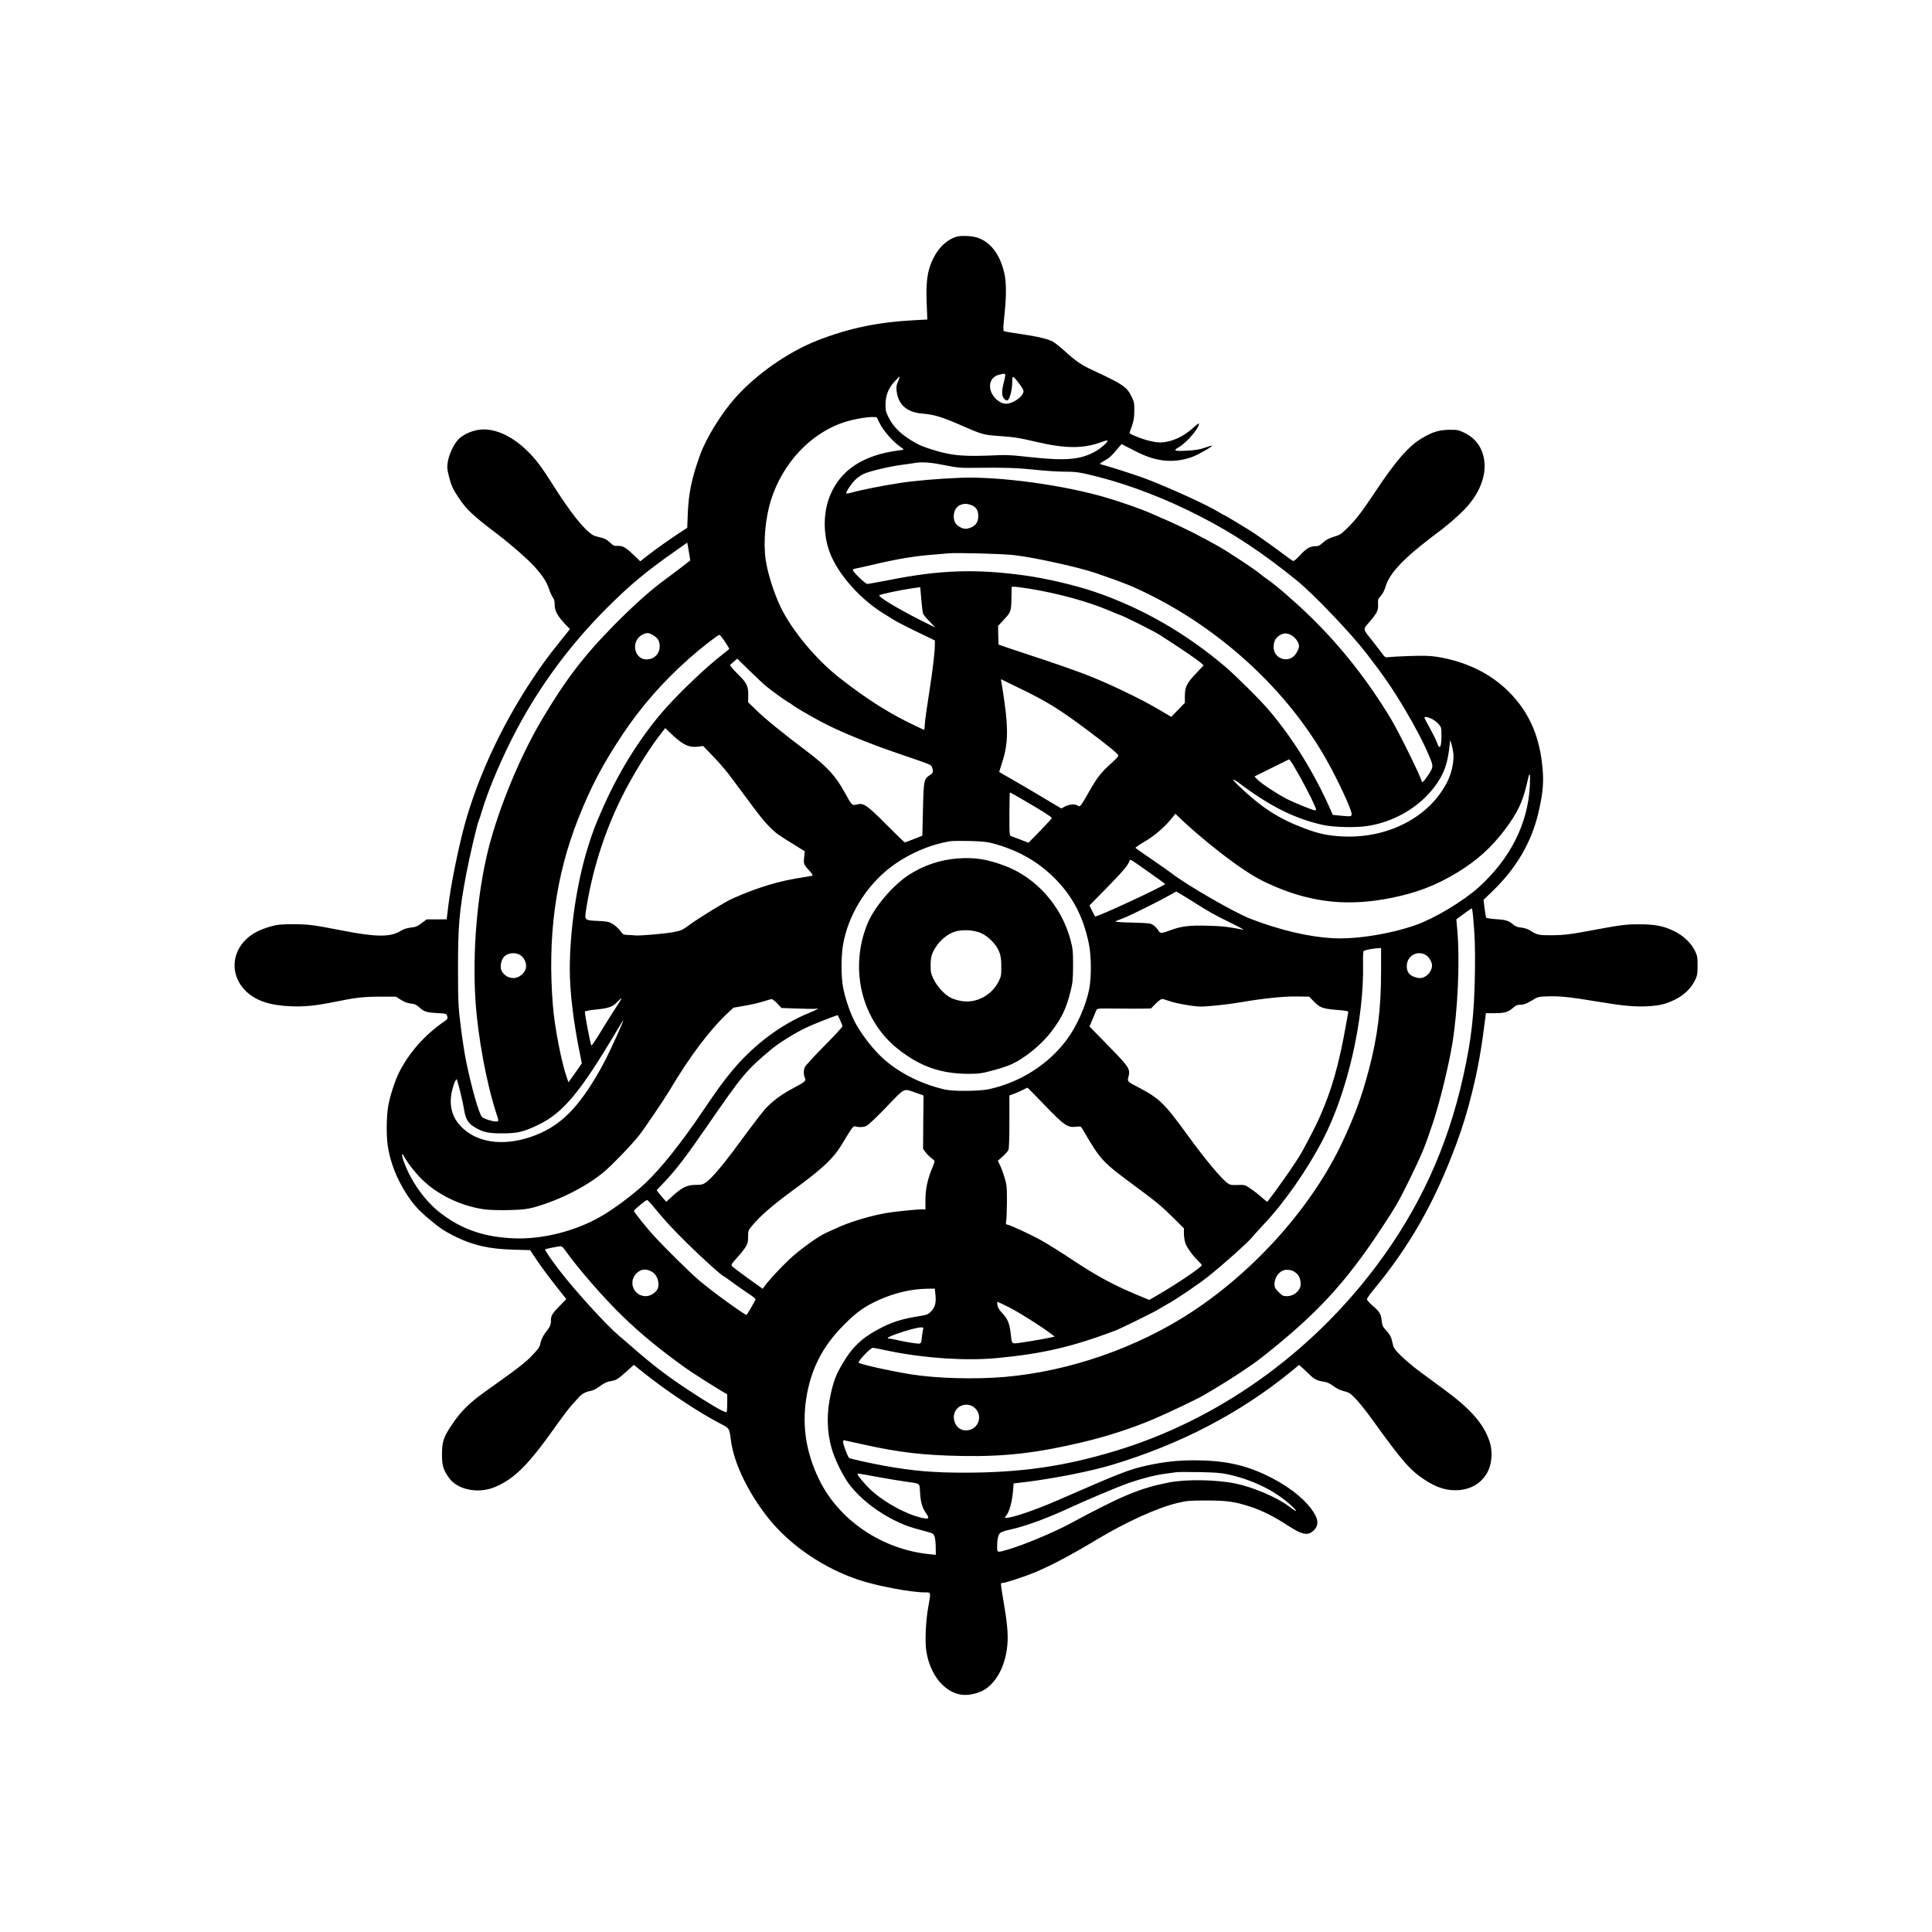
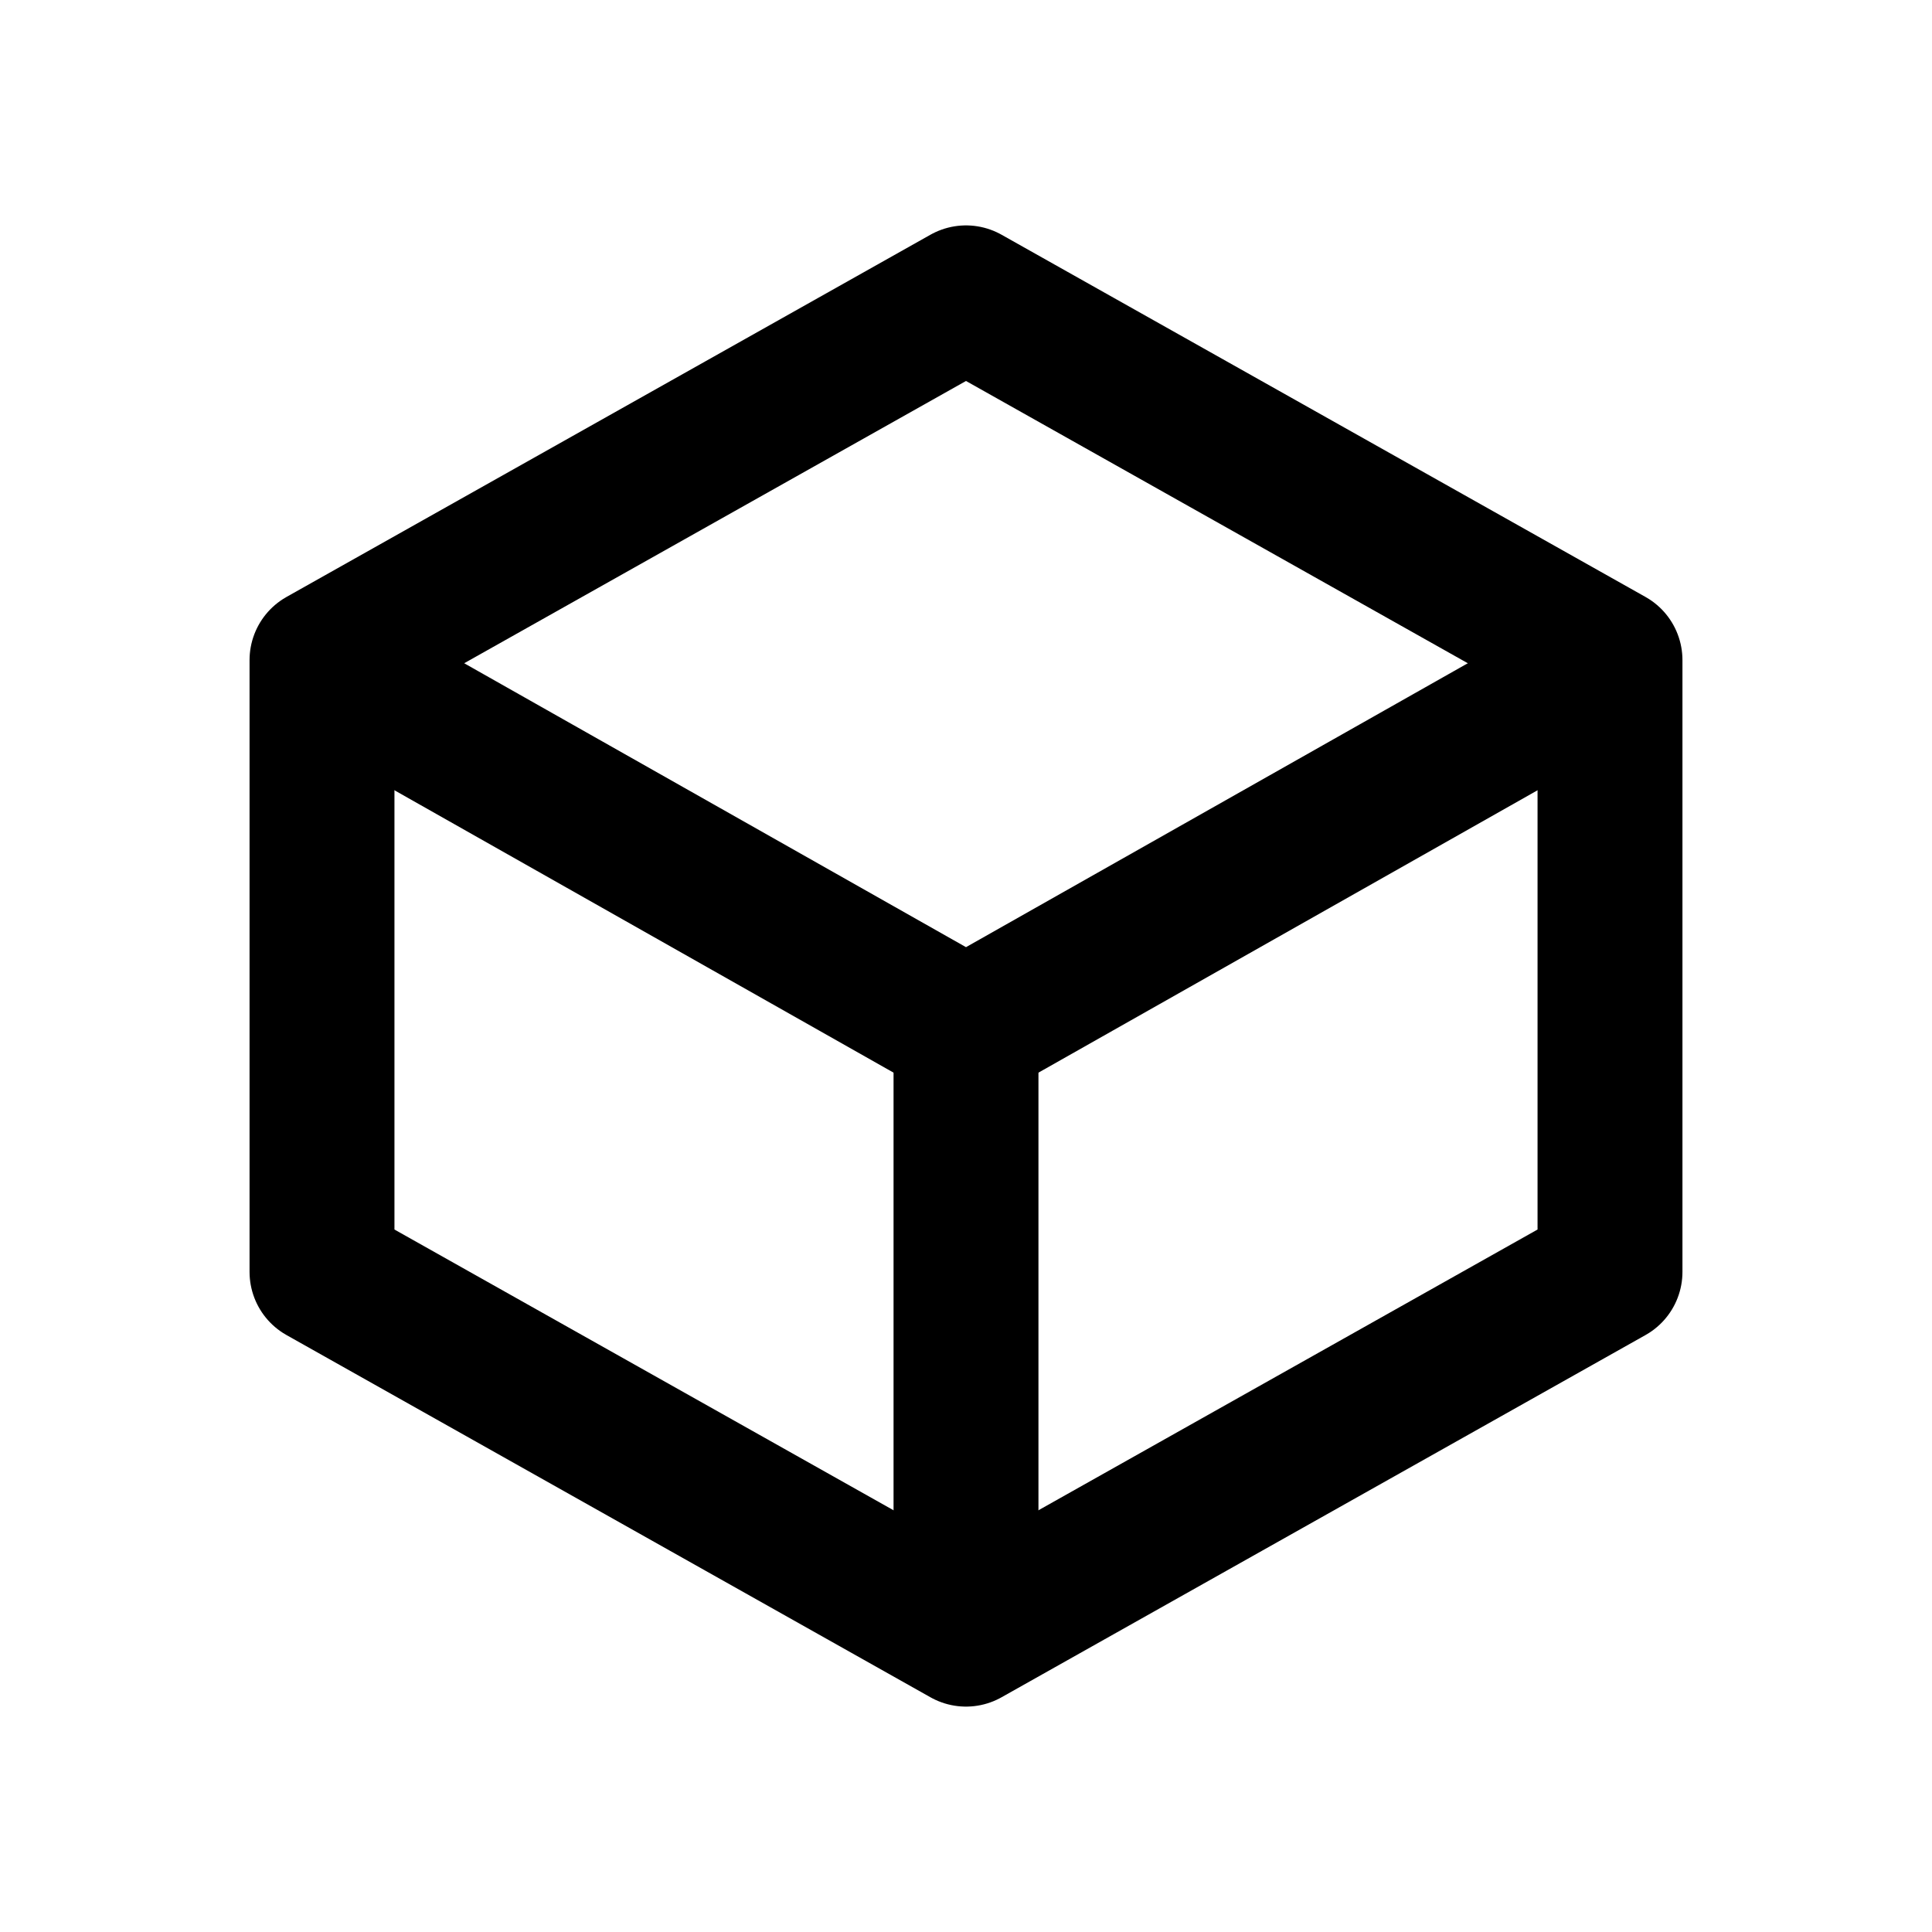
- <svg xmlns="http://www.w3.org/2000/svg" version="1.0" width="2048pt" height="2048pt" viewBox="0 0 2048 2048" preserveAspectRatio="xMidYMid meet">
-   <g transform="translate(0,2048) scale(0.1,-0.1)" fill="#000000" stroke="none">
-     <path d="M10140 17971 c-118 -36 -217 -142 -274 -292 -39 -103 -50 -210 -43 -410 l7 -176 -133 -7 c-393 -21 -700 -85 -1032 -215 -308 -120 -647 -357 -871 -608 -148 -167 -309 -427 -374 -608 -87 -242 -120 -400 -129 -615 l-6 -155 -60 -39 c-108 -70 -289 -198 -364 -258 l-74 -58 -71 68 c-83 80 -116 99 -171 95 -35 -2 -45 3 -80 37 -31 30 -54 42 -102 53 -34 8 -67 18 -75 23 -96 57 -238 236 -433 544 -116 184 -179 266 -264 349 -172 169 -363 250 -523 224 -86 -15 -171 -57 -215 -107 -48 -55 -92 -152 -106 -230 -9 -56 -8 -75 10 -149 26 -103 42 -140 104 -232 86 -129 150 -189 419 -393 142 -108 318 -263 389 -342 86 -96 125 -157 151 -234 12 -36 30 -76 41 -90 13 -17 19 -40 19 -78 0 -63 29 -117 111 -204 l51 -53 -99 -123 c-132 -164 -195 -250 -290 -393 -352 -527 -619 -1116 -753 -1655 -64 -261 -123 -562 -148 -765 l-17 -140 -107 -1 -106 0 -54 -41 c-44 -33 -64 -41 -114 -46 -43 -5 -76 -16 -110 -37 -106 -65 -260 -64 -616 6 -313 61 -356 66 -518 67 -127 0 -169 -4 -230 -21 -121 -33 -205 -76 -270 -138 -163 -155 -165 -393 -4 -550 104 -102 256 -153 479 -161 150 -6 262 6 485 51 198 41 290 51 461 51 l166 0 54 -34 c36 -23 71 -36 104 -39 39 -4 59 -12 88 -39 53 -48 78 -56 191 -62 99 -6 100 -6 107 -34 7 -26 3 -31 -39 -60 -201 -139 -365 -325 -472 -536 -44 -88 -96 -250 -115 -356 -18 -107 -21 -299 -6 -411 25 -179 94 -357 205 -528 66 -102 126 -168 235 -259 105 -89 160 -126 262 -178 198 -99 369 -139 631 -146 l177 -5 72 -107 c64 -94 139 -194 270 -359 l42 -53 -65 -67 c-86 -89 -98 -108 -98 -162 0 -46 -7 -61 -67 -139 -18 -25 -36 -64 -43 -95 -9 -45 -21 -63 -88 -133 -73 -78 -149 -136 -513 -395 -154 -110 -246 -202 -335 -335 -92 -135 -108 -184 -109 -318 0 -118 13 -162 72 -248 90 -130 313 -175 490 -100 212 90 357 237 665 674 53 74 118 160 145 190 27 29 60 67 74 82 33 39 76 64 127 72 27 4 64 23 103 52 45 33 75 47 116 53 58 10 69 17 177 113 l65 59 98 -79 c239 -192 590 -426 817 -543 101 -53 97 -47 115 -185 32 -241 189 -563 407 -832 228 -280 580 -519 949 -641 194 -65 552 -132 701 -132 65 0 63 6 34 -155 -27 -147 -37 -371 -20 -472 40 -248 192 -434 375 -458 78 -10 188 17 254 62 144 100 233 309 233 548 0 76 -10 171 -32 305 -48 290 -46 270 -23 270 30 0 228 65 338 110 183 77 382 182 670 355 306 183 636 333 847 383 103 24 131 26 308 26 215 0 300 -12 462 -65 125 -40 254 -105 399 -200 158 -102 214 -112 278 -49 55 55 47 122 -26 221 -99 134 -270 262 -486 364 -235 111 -452 155 -759 155 -180 0 -319 -16 -500 -55 -192 -43 -276 -76 -933 -363 -250 -109 -491 -192 -559 -192 -17 0 -18 2 -4 18 36 39 67 150 77 271 l6 76 135 16 c308 39 681 113 905 180 729 219 1366 552 1908 996 l78 64 42 -37 c23 -21 57 -53 75 -71 43 -43 78 -60 140 -69 38 -5 66 -17 104 -45 29 -22 70 -44 93 -50 22 -5 53 -15 68 -21 41 -16 139 -127 262 -298 306 -425 391 -523 542 -623 137 -91 248 -124 378 -112 119 11 219 71 279 165 62 97 75 244 31 364 -65 181 -201 334 -469 531 -82 61 -203 150 -270 199 -66 49 -155 124 -196 165 -69 69 -77 81 -89 136 -14 66 -27 90 -75 141 -28 29 -34 46 -40 96 -7 70 -23 96 -101 162 -30 26 -55 54 -55 63 0 8 28 49 63 92 393 474 657 939 887 1561 65 176 119 352 169 558 60 244 95 442 137 780 l5 42 95 0 c105 0 141 11 196 59 28 24 45 31 79 31 33 0 59 10 113 42 68 42 72 43 172 46 122 5 237 -7 514 -53 279 -47 404 -59 540 -52 134 7 197 22 300 73 91 46 166 117 206 199 26 54 29 69 29 160 0 90 -3 106 -29 158 -41 83 -122 159 -220 207 -109 54 -207 73 -381 72 -144 -1 -163 -3 -595 -83 -139 -25 -204 -32 -315 -33 -147 -1 -159 2 -242 55 -18 11 -57 23 -87 26 -37 4 -63 13 -82 30 -50 43 -80 53 -184 59 -55 4 -103 11 -106 16 -3 4 -10 49 -17 99 l-11 90 100 97 c246 238 404 507 478 812 55 232 65 349 42 540 -36 311 -149 554 -351 756 -194 195 -455 322 -760 371 -78 12 -141 14 -290 9 -104 -3 -206 -9 -226 -12 -34 -6 -38 -3 -75 48 -21 29 -67 88 -102 132 -95 117 -94 115 -36 181 90 103 106 133 102 197 -3 52 0 60 28 90 20 21 39 58 53 103 36 120 151 253 370 429 64 51 134 106 156 122 111 80 239 190 316 271 143 151 218 328 205 487 -11 146 -87 259 -216 320 -58 28 -74 31 -155 30 -106 0 -181 -23 -288 -87 -145 -85 -278 -238 -497 -567 -141 -213 -202 -292 -292 -382 -70 -70 -84 -79 -149 -98 -51 -16 -83 -32 -114 -61 -33 -31 -50 -39 -79 -39 -59 0 -97 -22 -164 -95 -35 -38 -67 -65 -75 -62 -7 3 -60 40 -117 84 -122 91 -283 205 -355 249 -204 124 -254 154 -259 154 -4 0 -25 12 -49 27 -119 76 -559 276 -808 368 -107 39 -376 125 -442 141 -26 6 -26 7 30 40 58 34 74 49 145 133 l37 44 38 -20 c21 -10 74 -38 118 -60 209 -108 393 -126 587 -59 62 22 224 113 216 122 -2 2 -37 -8 -77 -22 -53 -19 -103 -27 -181 -31 -142 -8 -160 -1 -95 36 85 49 215 201 215 251 0 7 -29 -15 -65 -48 -103 -94 -235 -152 -346 -152 -60 0 -159 24 -252 62 -62 24 -77 34 -72 47 40 104 49 142 49 226 1 79 -2 97 -27 147 -53 108 -89 133 -417 285 -116 54 -178 96 -294 202 -44 40 -98 83 -121 97 -55 31 -162 57 -357 85 -86 12 -161 25 -167 29 -8 5 -7 48 5 156 23 212 23 361 0 459 -47 204 -150 336 -296 379 -56 17 -166 20 -210 7z m515 -1460 c3 -6 -4 -47 -16 -92 -24 -94 -21 -145 12 -172 19 -15 24 -16 36 -4 21 21 43 115 43 185 0 41 4 61 10 57 29 -18 110 -129 110 -150 0 -56 -110 -135 -187 -135 -61 0 -135 62 -159 133 -28 85 8 156 91 176 54 12 53 12 60 2z m-1136 -76 c-17 -39 -20 -58 -14 -104 18 -142 110 -222 271 -235 122 -10 211 -36 399 -119 232 -102 250 -107 405 -118 164 -11 222 -20 410 -64 312 -73 501 -72 698 3 31 12 52 16 52 9 0 -17 -74 -82 -126 -111 -159 -89 -312 -103 -690 -62 -221 24 -256 26 -435 17 -190 -8 -329 -3 -438 19 -109 21 -268 72 -330 106 -159 87 -248 171 -303 282 -28 56 -32 76 -31 136 1 96 31 171 95 241 28 31 52 54 54 52 3 -2 -5 -25 -17 -52z m-219 -388 c0 -7 19 -44 41 -83 46 -76 131 -169 197 -216 24 -16 42 -31 40 -33 -2 -2 -26 -7 -53 -10 -375 -49 -614 -206 -726 -477 -73 -176 -75 -405 -7 -594 85 -238 334 -517 599 -673 13 -8 53 -33 89 -55 36 -22 147 -79 248 -127 l182 -88 0 -38 c0 -84 -23 -281 -60 -513 -21 -135 -42 -279 -45 -321 l-7 -77 -67 31 c-288 134 -526 283 -826 517 -252 196 -511 507 -630 755 -73 153 -139 362 -159 505 -26 183 -3 437 55 624 125 402 433 726 796 836 147 44 333 65 333 37z m713 -498 c140 -28 166 -30 332 -28 305 4 443 -1 633 -21 101 -11 239 -20 307 -20 125 0 164 -6 360 -56 341 -87 723 -235 1082 -420 351 -180 663 -388 1018 -676 177 -143 572 -557 739 -773 183 -237 273 -368 404 -587 118 -198 207 -370 266 -512 43 -102 42 -109 -24 -206 -37 -55 -60 -74 -60 -51 0 30 -240 518 -323 656 -244 407 -532 773 -858 1090 -150 147 -373 340 -456 395 -26 18 -59 43 -73 55 -43 39 -330 229 -440 292 -178 101 -368 197 -540 273 -91 39 -178 78 -195 85 -78 35 -291 110 -438 154 -456 138 -1151 233 -1572 216 -227 -9 -482 -31 -637 -55 -170 -26 -414 -74 -500 -99 -39 -11 -68 -15 -68 -10 0 20 50 95 91 138 23 24 65 54 93 67 67 30 270 79 416 98 63 9 126 17 140 20 73 11 165 3 303 -25z m287 -425 c48 -19 70 -55 70 -114 0 -75 -37 -117 -117 -134 -41 -9 -107 24 -128 64 -33 64 -10 155 46 183 43 21 78 21 129 1z m-2992 -527 l9 -58 -80 -62 c-44 -34 -126 -96 -182 -137 -154 -112 -338 -276 -546 -487 -325 -330 -519 -585 -774 -1017 -225 -382 -448 -923 -556 -1348 -120 -476 -172 -1085 -139 -1611 24 -378 116 -876 219 -1192 28 -86 29 -90 11 -93 -35 -6 -144 28 -162 49 -33 40 -112 318 -168 595 -16 77 -41 241 -56 365 -26 209 -28 250 -29 614 0 448 14 613 86 993 35 186 120 550 134 573 3 4 19 52 35 106 66 224 219 581 368 861 252 473 569 901 956 1288 247 246 408 380 716 597 l135 95 7 -37 c4 -20 11 -62 16 -94z m3447 -2 c225 -27 694 -131 876 -195 187 -65 228 -80 329 -120 58 -23 170 -75 250 -116 766 -387 1434 -1010 1838 -1715 128 -223 286 -562 280 -602 -3 -24 -9 -24 -142 -11 l-58 6 -25 57 c-168 381 -393 747 -646 1046 -86 103 -356 372 -467 466 -419 357 -884 624 -1385 795 -197 68 -517 143 -735 173 -518 72 -900 60 -1431 -45 -124 -24 -234 -44 -245 -44 -21 0 -154 128 -154 148 0 5 12 12 28 15 15 2 108 23 207 46 234 55 426 87 600 100 77 6 156 13 175 15 81 9 583 -4 705 -19z m-970 -620 c4 -11 35 -49 69 -83 l61 -64 -55 27 c-271 131 -540 287 -540 314 0 9 225 57 345 74 l90 13 11 -130 c6 -72 15 -140 19 -151z m1125 265 c313 -51 628 -138 852 -234 59 -25 110 -46 113 -46 14 0 350 -167 405 -202 206 -130 409 -268 457 -311 l22 -20 -81 -86 c-100 -106 -117 -142 -118 -239 l0 -72 -72 -75 -73 -74 -109 65 c-200 121 -581 303 -811 389 -153 57 -374 134 -520 181 -77 25 -196 65 -265 88 l-125 43 -3 99 -2 99 64 69 c73 77 76 85 78 244 l2 102 30 0 c17 0 87 -9 156 -20z m-3986 -494 c52 -30 71 -66 69 -123 -3 -77 -61 -133 -139 -133 -136 0 -169 199 -44 262 46 24 65 23 114 -6z m6783 -12 c36 -28 63 -71 63 -104 0 -35 -39 -100 -73 -120 -63 -39 -148 -15 -183 51 -23 45 -15 121 17 156 53 57 115 64 176 17z m-6024 -54 c26 -39 47 -74 47 -78 -1 -4 -29 -28 -64 -54 -176 -133 -502 -445 -660 -633 -239 -284 -445 -617 -610 -987 -88 -198 -112 -261 -170 -448 -114 -372 -186 -867 -186 -1276 0 -240 40 -568 109 -903 l19 -93 -71 -101 -71 -100 -14 39 c-60 169 -132 540 -151 774 -59 728 27 1368 266 1975 134 341 263 586 476 905 198 295 424 553 702 800 121 107 304 250 321 250 6 0 32 -32 57 -70z m447 -481 c65 -53 228 -169 237 -169 3 0 16 -8 27 -18 28 -25 190 -119 328 -192 188 -98 477 -217 793 -325 374 -128 353 -120 365 -150 16 -42 12 -59 -21 -80 -66 -44 -68 -53 -75 -363 l-7 -281 -89 -35 c-49 -20 -93 -36 -97 -36 -4 0 -92 86 -196 190 -209 210 -241 231 -314 212 -49 -12 -50 -12 -127 128 -96 175 -188 275 -401 436 -258 195 -431 335 -520 421 l-103 99 2 75 c1 92 -17 131 -97 209 -31 30 -66 68 -77 83 l-20 28 38 33 39 34 135 -132 c74 -72 155 -148 180 -167z m2672 -12 c297 -143 429 -225 733 -453 220 -165 320 -247 320 -264 0 -9 -34 -45 -75 -81 -100 -87 -154 -156 -235 -300 -87 -155 -98 -168 -119 -150 -24 20 -89 17 -136 -8 l-40 -21 -173 103 c-94 57 -233 138 -307 181 -74 42 -144 82 -155 89 -11 7 -21 12 -22 13 -2 0 8 33 21 72 70 205 78 366 32 682 -14 102 -29 196 -33 209 -3 14 -2 22 3 19 5 -3 89 -44 186 -91z m4373 -326 c22 -10 55 -34 73 -55 31 -35 32 -40 32 -119 0 -133 -19 -164 -48 -77 -8 23 -41 90 -73 148 -33 58 -59 109 -59 114 0 13 32 9 75 -11z m-7955 -248 c65 -44 112 -56 178 -48 l56 7 105 -109 c58 -60 138 -152 176 -204 39 -51 104 -139 145 -194 167 -227 217 -290 279 -352 66 -66 87 -81 269 -193 l103 -64 -7 -66 c-7 -71 -6 -72 73 -160 13 -13 19 -27 15 -31 -4 -3 -45 -11 -92 -18 -248 -35 -488 -107 -755 -226 -77 -34 -345 -198 -455 -278 -81 -59 -89 -63 -185 -80 -101 -17 -335 -37 -390 -33 -16 2 -52 4 -80 5 -47 2 -52 5 -82 46 -18 24 -54 56 -79 71 -40 24 -59 27 -160 32 -135 6 -138 8 -123 107 63 413 190 818 373 1191 112 229 294 525 422 687 l46 59 61 -59 c34 -33 82 -73 107 -90z m8186 -117 c9 -83 -17 -209 -61 -297 -185 -375 -623 -607 -1105 -586 -157 7 -263 29 -410 85 -277 104 -456 220 -699 452 -35 33 -61 63 -58 66 3 4 32 -14 64 -38 322 -244 595 -380 893 -444 113 -24 344 -29 465 -10 320 49 611 238 766 496 65 110 92 210 110 405 2 26 29 -74 35 -129z m-1618 -264 c84 -152 162 -312 162 -331 0 -6 -4 -11 -10 -11 -24 0 -232 85 -309 126 -106 56 -267 163 -305 203 l-28 30 183 91 184 91 21 -26 c12 -15 57 -93 102 -173z m2429 -84 c-21 -403 -210 -775 -546 -1077 -160 -143 -462 -325 -656 -394 -275 -98 -646 -157 -895 -142 -253 15 -551 85 -863 205 -168 64 -683 361 -842 486 -22 17 -114 82 -205 144 -91 62 -169 117 -173 121 -5 4 40 35 100 70 106 62 212 154 291 253 l31 40 63 -60 c167 -159 444 -384 626 -508 142 -98 234 -148 372 -206 405 -171 780 -207 1219 -120 274 54 478 132 704 268 212 128 369 270 516 466 122 164 179 280 221 456 28 120 28 120 36 120 4 0 4 -55 1 -122z m-5374 -145 c207 -120 307 -184 307 -195 0 -4 -56 -65 -124 -135 l-124 -127 -78 31 c-44 17 -89 34 -101 38 -23 6 -23 7 -23 236 0 126 3 229 6 229 3 0 65 -35 137 -77z m-323 -462 c266 -71 477 -189 655 -366 193 -193 305 -403 366 -692 28 -130 30 -358 5 -488 -34 -174 -130 -391 -237 -535 -195 -263 -493 -453 -826 -526 -98 -21 -369 -24 -458 -5 -272 59 -534 197 -705 370 -98 98 -211 252 -264 359 -50 99 -102 257 -121 366 -19 112 -19 314 0 432 52 319 248 638 515 838 185 138 421 239 635 270 17 2 104 3 195 1 125 -3 183 -9 240 -24z m1658 -306 c94 -66 172 -123 172 -126 1 -17 -725 -354 -741 -344 -3 3 -18 30 -33 61 l-27 56 174 177 c171 174 230 243 248 289 11 28 -8 38 207 -113z m436 -293 c217 -137 252 -156 427 -242 90 -44 153 -78 139 -76 -147 30 -220 39 -376 43 -198 6 -286 -5 -411 -53 -83 -31 -95 -30 -116 6 -10 16 -32 39 -50 52 -30 22 -44 23 -227 28 -126 3 -188 8 -175 14 11 5 52 22 92 37 77 30 389 186 488 243 33 19 62 35 64 35 2 1 68 -39 145 -87z m3001 -174 c20 -218 23 -324 20 -588 -7 -452 -36 -715 -125 -1113 -166 -748 -465 -1400 -920 -2006 -704 -939 -1687 -1636 -2768 -1962 -544 -164 -995 -229 -1597 -230 -328 0 -544 18 -845 72 -131 23 -366 75 -379 84 -12 7 -60 132 -63 165 -2 14 2 24 8 23 6 -1 105 -23 219 -48 370 -82 631 -112 1035 -119 449 -8 789 31 1270 145 267 63 531 149 759 246 139 59 440 202 516 245 220 125 507 311 630 408 578 456 880 781 1261 1357 156 235 193 300 305 528 137 282 160 338 249 604 73 219 165 597 205 836 58 353 81 874 54 1192 l-11 128 28 20 c15 11 50 37 78 58 28 20 53 37 57 37 4 0 10 -37 14 -82z m-975 -575 c0 -409 -36 -698 -131 -1058 -75 -282 -147 -479 -279 -761 -318 -678 -917 -1354 -1595 -1800 -580 -381 -1300 -631 -1985 -690 -315 -27 -718 -16 -990 27 -205 32 -541 106 -558 124 -13 12 130 162 152 158 6 0 90 -17 186 -37 372 -75 803 -103 1130 -72 481 46 785 116 1245 288 58 22 395 187 452 221 32 19 81 47 108 63 102 56 335 214 439 298 166 133 406 348 456 407 25 30 81 92 125 139 217 229 459 575 625 893 264 506 441 1281 429 1874 -2 69 1 127 6 132 10 10 105 28 158 30 l27 1 0 -237z m-9120 159 c39 -28 62 -80 56 -127 -5 -48 -59 -101 -112 -111 -65 -12 -136 31 -153 92 -10 39 5 104 32 132 41 44 126 51 177 14z m9598 2 c32 -21 62 -73 62 -107 0 -75 -76 -145 -144 -134 -90 15 -130 60 -123 140 9 102 119 156 205 101z m-1196 -485 c67 -70 95 -81 243 -94 106 -8 129 -13 127 -25 -2 -8 -14 -76 -27 -150 -70 -394 -145 -661 -262 -930 -48 -111 -85 -184 -196 -390 -50 -95 -263 -401 -373 -539 -2 -2 -29 20 -61 48 -32 29 -85 70 -118 92 -57 39 -61 40 -135 38 -64 -3 -81 0 -106 18 -68 48 -242 258 -424 508 -243 336 -301 393 -516 505 -126 66 -125 65 -112 115 22 82 8 104 -213 329 l-200 205 31 73 c17 40 35 83 40 96 10 23 10 23 207 21 109 -1 238 -2 286 -1 l88 2 49 50 c27 28 58 50 69 50 11 0 42 -9 69 -19 66 -26 262 -61 342 -61 78 0 300 24 425 46 223 39 452 63 586 61 l137 -2 44 -46z m-7343 9 c-7 -13 -38 -61 -69 -108 -31 -47 -96 -151 -145 -232 -49 -81 -92 -144 -96 -140 -10 12 -68 312 -69 358 0 6 50 16 122 23 134 14 173 28 227 85 41 42 46 44 30 14z m1660 -35 l45 -48 171 -6 c93 -4 181 -5 195 -2 40 7 16 -7 -70 -43 -297 -121 -580 -332 -807 -600 -103 -123 -156 -195 -321 -439 -233 -345 -447 -613 -614 -770 -125 -117 -337 -276 -472 -352 -269 -154 -615 -241 -911 -230 -319 11 -563 95 -790 272 -159 123 -303 325 -380 529 -30 79 -30 122 -1 66 36 -67 112 -165 185 -238 170 -170 434 -295 686 -324 49 -5 164 -8 255 -5 135 4 181 10 255 30 269 76 551 219 738 375 91 77 282 275 372 387 51 63 265 380 325 480 212 358 426 641 620 822 l55 51 120 21 c66 11 154 31 195 45 41 13 81 24 89 25 8 1 35 -20 60 -46z m666 -175 c14 -29 25 -59 25 -67 0 -8 -87 -103 -194 -210 -107 -108 -199 -209 -205 -224 -14 -37 -14 -80 1 -112 15 -33 6 -41 -136 -117 -113 -59 -219 -140 -285 -214 -24 -27 -89 -110 -144 -184 -55 -74 -146 -196 -201 -270 -122 -163 -225 -282 -279 -321 -35 -26 -49 -29 -111 -29 -89 0 -147 -27 -244 -116 l-69 -63 -25 27 c-13 15 -36 42 -51 61 l-26 35 79 83 c125 132 236 276 447 583 384 557 421 602 688 826 76 64 251 173 363 227 63 31 269 113 340 136 2 1 14 -23 27 -51z m-2365 -165 c-98 -215 -145 -309 -222 -438 -221 -370 -411 -543 -698 -639 -302 -100 -575 -56 -739 119 -110 118 -132 269 -65 453 9 23 19 42 23 42 9 0 65 -226 81 -325 15 -96 43 -143 110 -183 91 -55 148 -67 300 -66 158 0 224 16 385 95 255 124 441 348 821 990 38 64 70 115 72 113 2 -1 -29 -73 -68 -161z m4536 -740 c204 -212 241 -238 330 -227 50 6 52 5 71 -28 194 -332 203 -342 578 -618 198 -146 264 -201 388 -324 l107 -107 0 -53 c0 -29 6 -73 14 -99 14 -47 78 -137 140 -196 20 -19 36 -38 36 -43 0 -18 -257 -193 -451 -306 l-106 -62 -132 55 c-241 100 -425 199 -666 359 -126 84 -284 183 -350 219 -119 66 -338 167 -363 167 -9 0 -11 10 -6 37 4 20 7 113 8 207 0 159 -2 177 -27 259 -15 49 -37 107 -49 130 l-21 42 50 45 c28 25 55 55 62 67 7 15 11 111 11 301 l0 280 58 21 c31 12 73 31 92 41 19 11 38 19 41 20 3 0 86 -84 185 -187z m-1364 132 l78 -27 -3 -283 -2 -283 25 -34 c22 -30 43 -50 88 -84 13 -9 11 -21 -16 -85 -50 -121 -72 -225 -72 -338 l0 -101 -44 0 c-56 0 -303 -26 -381 -40 -183 -34 -391 -98 -525 -162 -36 -17 -81 -37 -100 -45 -82 -35 -290 -185 -395 -285 -102 -97 -216 -221 -260 -282 l-20 -28 -159 114 c-88 63 -164 121 -169 129 -8 12 4 30 49 78 32 35 74 86 92 114 28 44 32 60 32 117 0 64 2 68 46 121 86 102 211 211 414 360 334 244 444 347 540 508 93 155 115 186 131 182 44 -13 90 -11 124 4 21 11 111 95 213 202 201 209 175 197 314 148z m-2780 -1212 c102 -126 206 -239 359 -389 153 -151 354 -332 379 -342 8 -3 49 -31 90 -63 42 -31 115 -82 163 -114 48 -31 87 -61 87 -67 0 -8 -83 -152 -95 -166 -10 -11 -369 250 -505 366 -95 81 -356 339 -465 457 -98 107 -225 266 -225 280 1 11 127 115 140 115 5 0 37 -35 72 -77z m-939 -459 c124 -178 414 -511 603 -693 207 -199 379 -341 664 -547 66 -48 276 -182 397 -254 l52 -31 0 -94 c0 -58 -3 -95 -10 -95 -29 0 -196 98 -414 243 -216 143 -352 247 -559 426 -54 48 -128 111 -165 142 -133 112 -472 484 -636 699 -79 102 -155 215 -147 217 21 8 140 31 160 32 16 1 32 -12 55 -45z m924 -229 c58 -38 82 -137 47 -190 -24 -36 -76 -65 -118 -65 -130 0 -191 154 -97 244 49 47 107 50 168 11z m6791 11 c48 -25 72 -60 78 -112 4 -38 1 -56 -15 -82 -29 -45 -77 -72 -130 -72 -38 0 -49 5 -87 44 -36 35 -44 50 -44 80 0 84 61 156 131 156 22 0 52 -6 67 -14z m-3793 -241 c11 -88 -1 -140 -43 -184 -35 -36 -42 -39 -147 -56 -151 -24 -263 -58 -369 -112 -213 -107 -322 -208 -434 -404 -61 -105 -85 -169 -116 -306 -45 -203 -42 -395 10 -578 31 -111 118 -288 183 -375 119 -158 312 -308 516 -402 99 -46 130 -56 295 -100 81 -22 86 -25 97 -58 7 -19 12 -70 12 -113 l1 -79 -67 7 c-502 50 -958 358 -1169 789 -137 281 -182 559 -139 852 47 314 172 561 400 789 137 138 222 198 376 267 167 74 343 115 511 117 l77 1 6 -55z m778 -141 c105 -53 345 -204 443 -279 l45 -33 -53 -12 c-92 -20 -338 -60 -368 -60 -33 0 -36 7 -45 95 -12 111 -32 163 -86 220 -34 36 -52 64 -56 89 -3 20 -3 36 1 36 3 0 57 -25 119 -56z m-907 -231 c-3 -10 -8 -40 -11 -68 -12 -99 -5 -93 -87 -83 -40 5 -110 18 -156 28 -46 11 -92 20 -103 20 -40 0 -16 17 69 48 101 37 224 71 265 71 22 1 27 -3 23 -16z m531 -825 c115 -79 60 -251 -79 -251 -128 0 -176 186 -65 253 43 27 103 26 144 -2z m2701 -717 c253 -56 483 -166 649 -312 32 -28 62 -58 67 -66 11 -19 2 -15 -76 43 -129 95 -380 201 -561 238 -205 42 -524 47 -707 11 -306 -60 -498 -140 -1045 -435 -177 -95 -482 -223 -660 -276 -115 -34 -115 -34 -115 29 0 76 10 123 30 145 11 11 50 26 101 36 162 35 388 117 624 226 188 88 534 233 644 271 143 49 280 84 391 98 47 6 96 13 110 15 14 3 122 3 240 1 170 -3 234 -8 308 -24z m-3722 -26 c104 -19 239 -42 299 -50 169 -24 151 -11 158 -117 6 -101 22 -157 61 -215 38 -55 35 -66 -16 -58 -163 28 -412 159 -561 296 -59 53 -147 157 -147 172 0 10 0 10 206 -28z" />
-     <path d="M10150 11380 c-186 -14 -365 -75 -520 -177 -170 -112 -364 -342 -434 -513 -196 -479 -64 -1024 324 -1331 230 -182 449 -260 738 -262 112 0 142 3 248 31 66 17 152 44 192 60 153 63 341 214 454 366 106 142 151 237 196 416 23 93 26 124 27 275 0 155 -3 179 -28 275 -96 357 -364 659 -698 783 -190 71 -316 90 -499 77z m253 -793 c78 -36 158 -119 188 -194 18 -46 23 -79 23 -158 1 -89 -2 -106 -26 -155 -74 -151 -240 -239 -398 -211 -35 6 -83 20 -109 33 -64 31 -143 115 -183 195 -30 61 -33 76 -33 153 1 66 6 96 23 134 45 98 132 183 224 217 79 29 212 23 291 -14z" />
+ <svg xmlns="http://www.w3.org/2000/svg" viewBox="0 0 24 24">
+   <g fill="none" stroke="#000" stroke-width="1.8" stroke-linecap="round" stroke-linejoin="round">
+     <path d="M12 3.7 20 8.2v7.6L12 20.3 4 15.8V8.2Z" />
+     <path d="M4.4 8.5 12 12.8l7.6-4.3" />
+     <path d="M12 12.8v7.1" />
  </g>
</svg>
